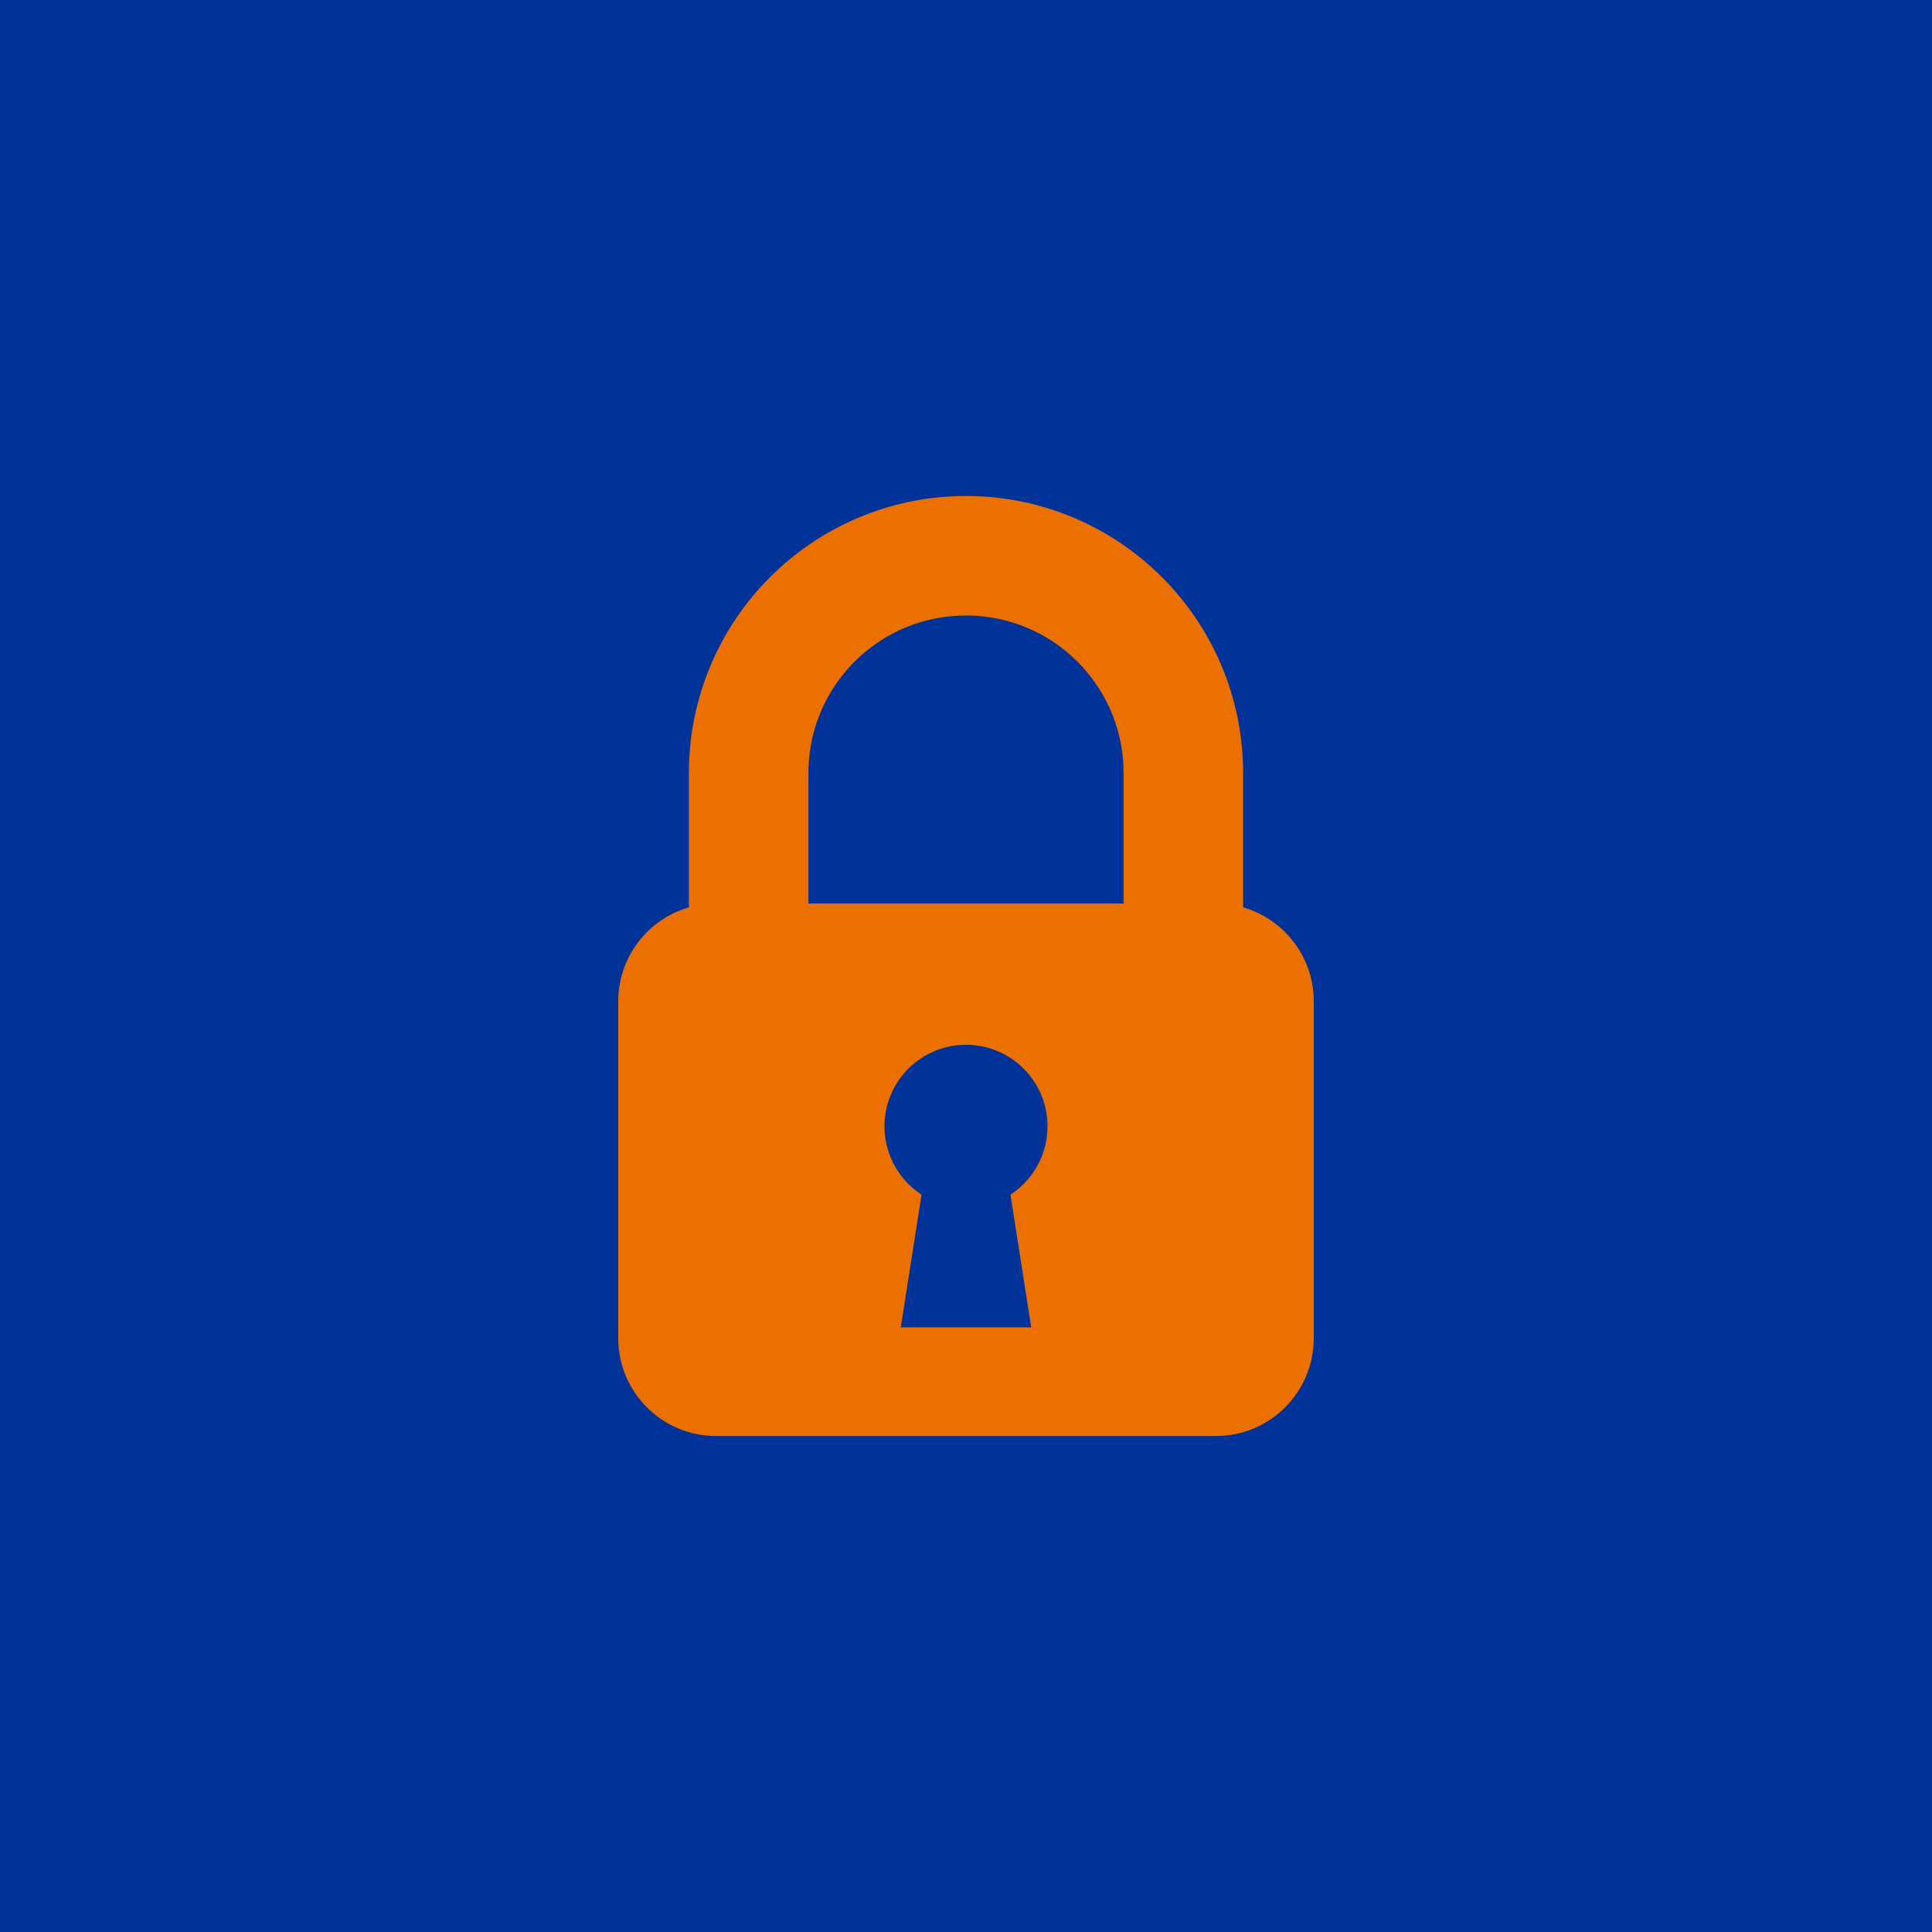
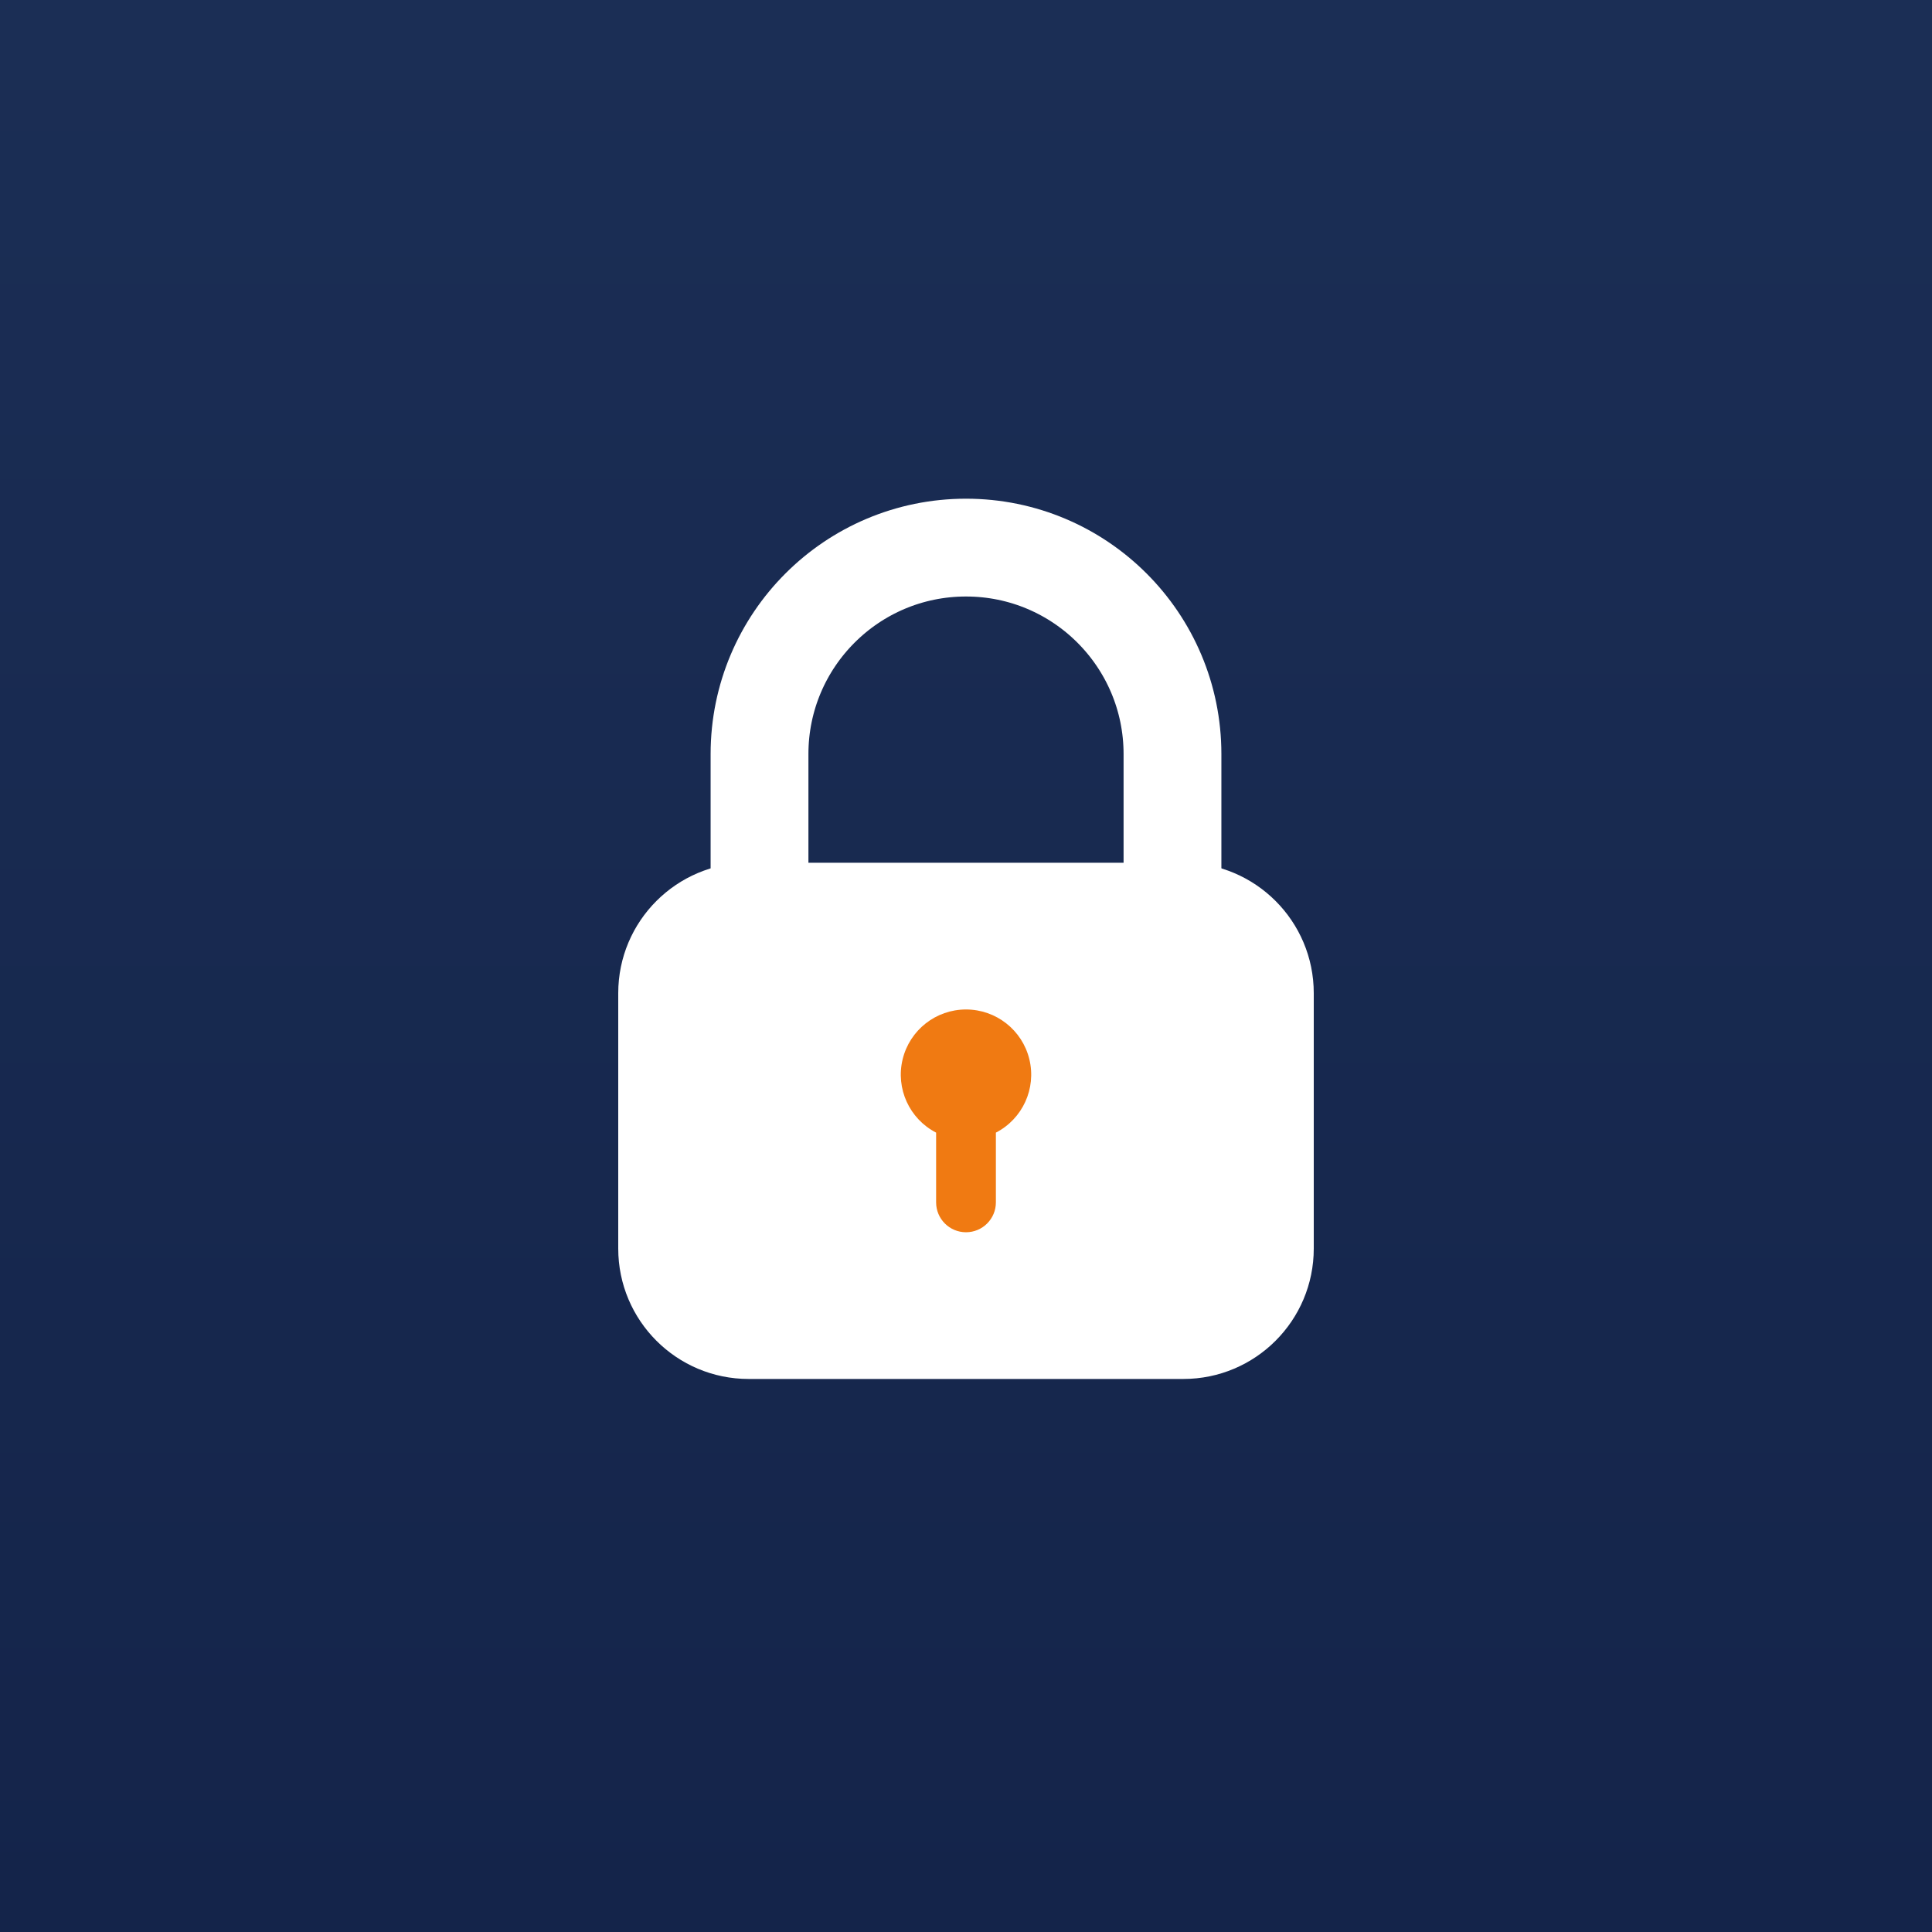
- <svg xmlns="http://www.w3.org/2000/svg" viewBox="0 0 512 512" width="512" height="512">
-   <rect x="0" y="0" width="512" height="512" fill="#003399" />
-   <g transform="translate(256 256) scale(0.72) translate(-256 -249)">
-     <path d="M176 236 V178 a80 80 0 0 1 160 0 V236" fill="none" stroke="#EC7000" stroke-width="44" stroke-linecap="round" />
-     <rect x="128" y="226" width="256" height="196" rx="36" fill="#EC7000" />
-     <circle cx="256" cy="308" r="30" fill="#003399" />
-     <path d="M242 318 h28 l10 64 h-48 z" fill="#003399" />
+ <svg xmlns="http://www.w3.org/2000/svg" viewBox="0 0 512 512">
+   <defs>
+     <linearGradient id="bg" x1="0" y1="0" x2="0" y2="1">
+       <stop offset="0" stop-color="#1B2E55" />
+       <stop offset="1" stop-color="#14244A" />
+     </linearGradient>
+   </defs>
+   <rect width="512" height="512" fill="url(#bg)" />
+   <g transform="translate(256 256) scale(0.72) translate(-256 -256)">
+     <path d="M180,232V178a76,76 0 0 1 152,0V232" fill="none" stroke="#FFFFFF" stroke-width="36" stroke-linecap="round" />
+     <path d="M176,218h160a48,48 0 0 1 48,48v94a48,48 0 0 1 -48,48h-160a48,48 0 0 1 -48,-48v-94a48,48 0 0 1 48,-48z" fill="#FFFFFF" />
+     <path d="M245,317.33A24,24 0 1,1 267,317.33L267,343A11,11 0 0,1 245,343Z" fill="#F07A12" />
  </g>
</svg>
